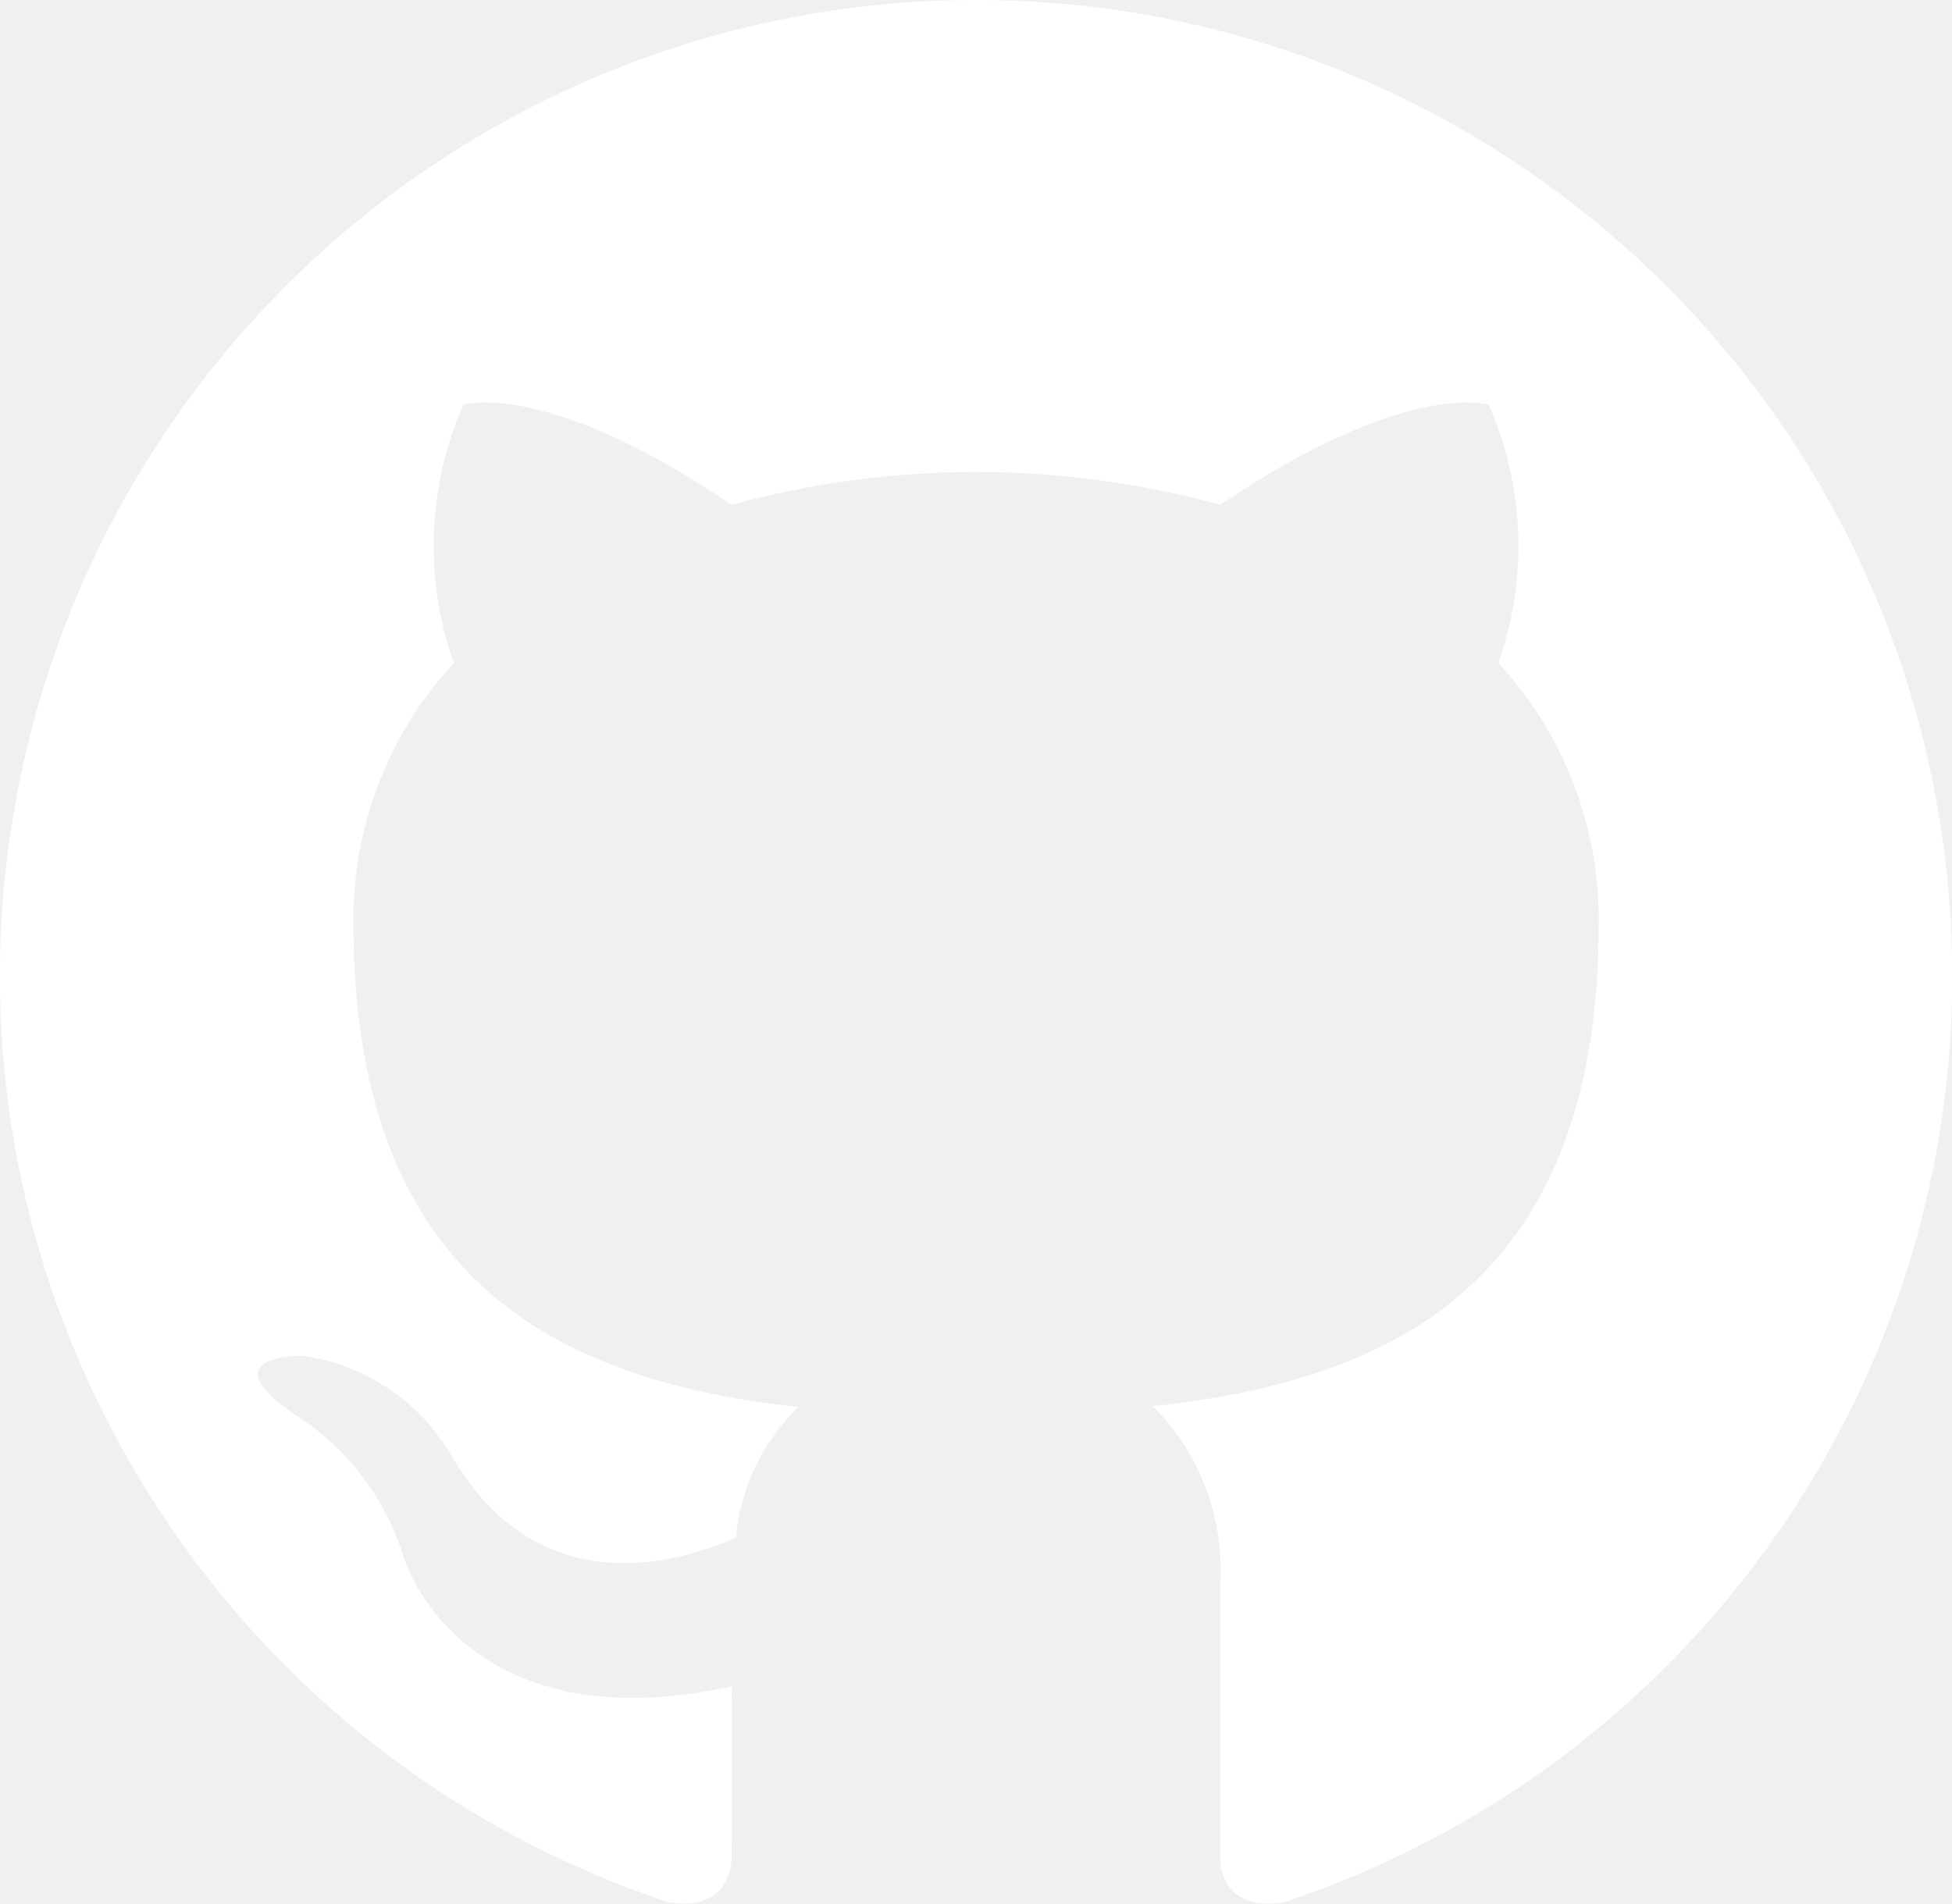
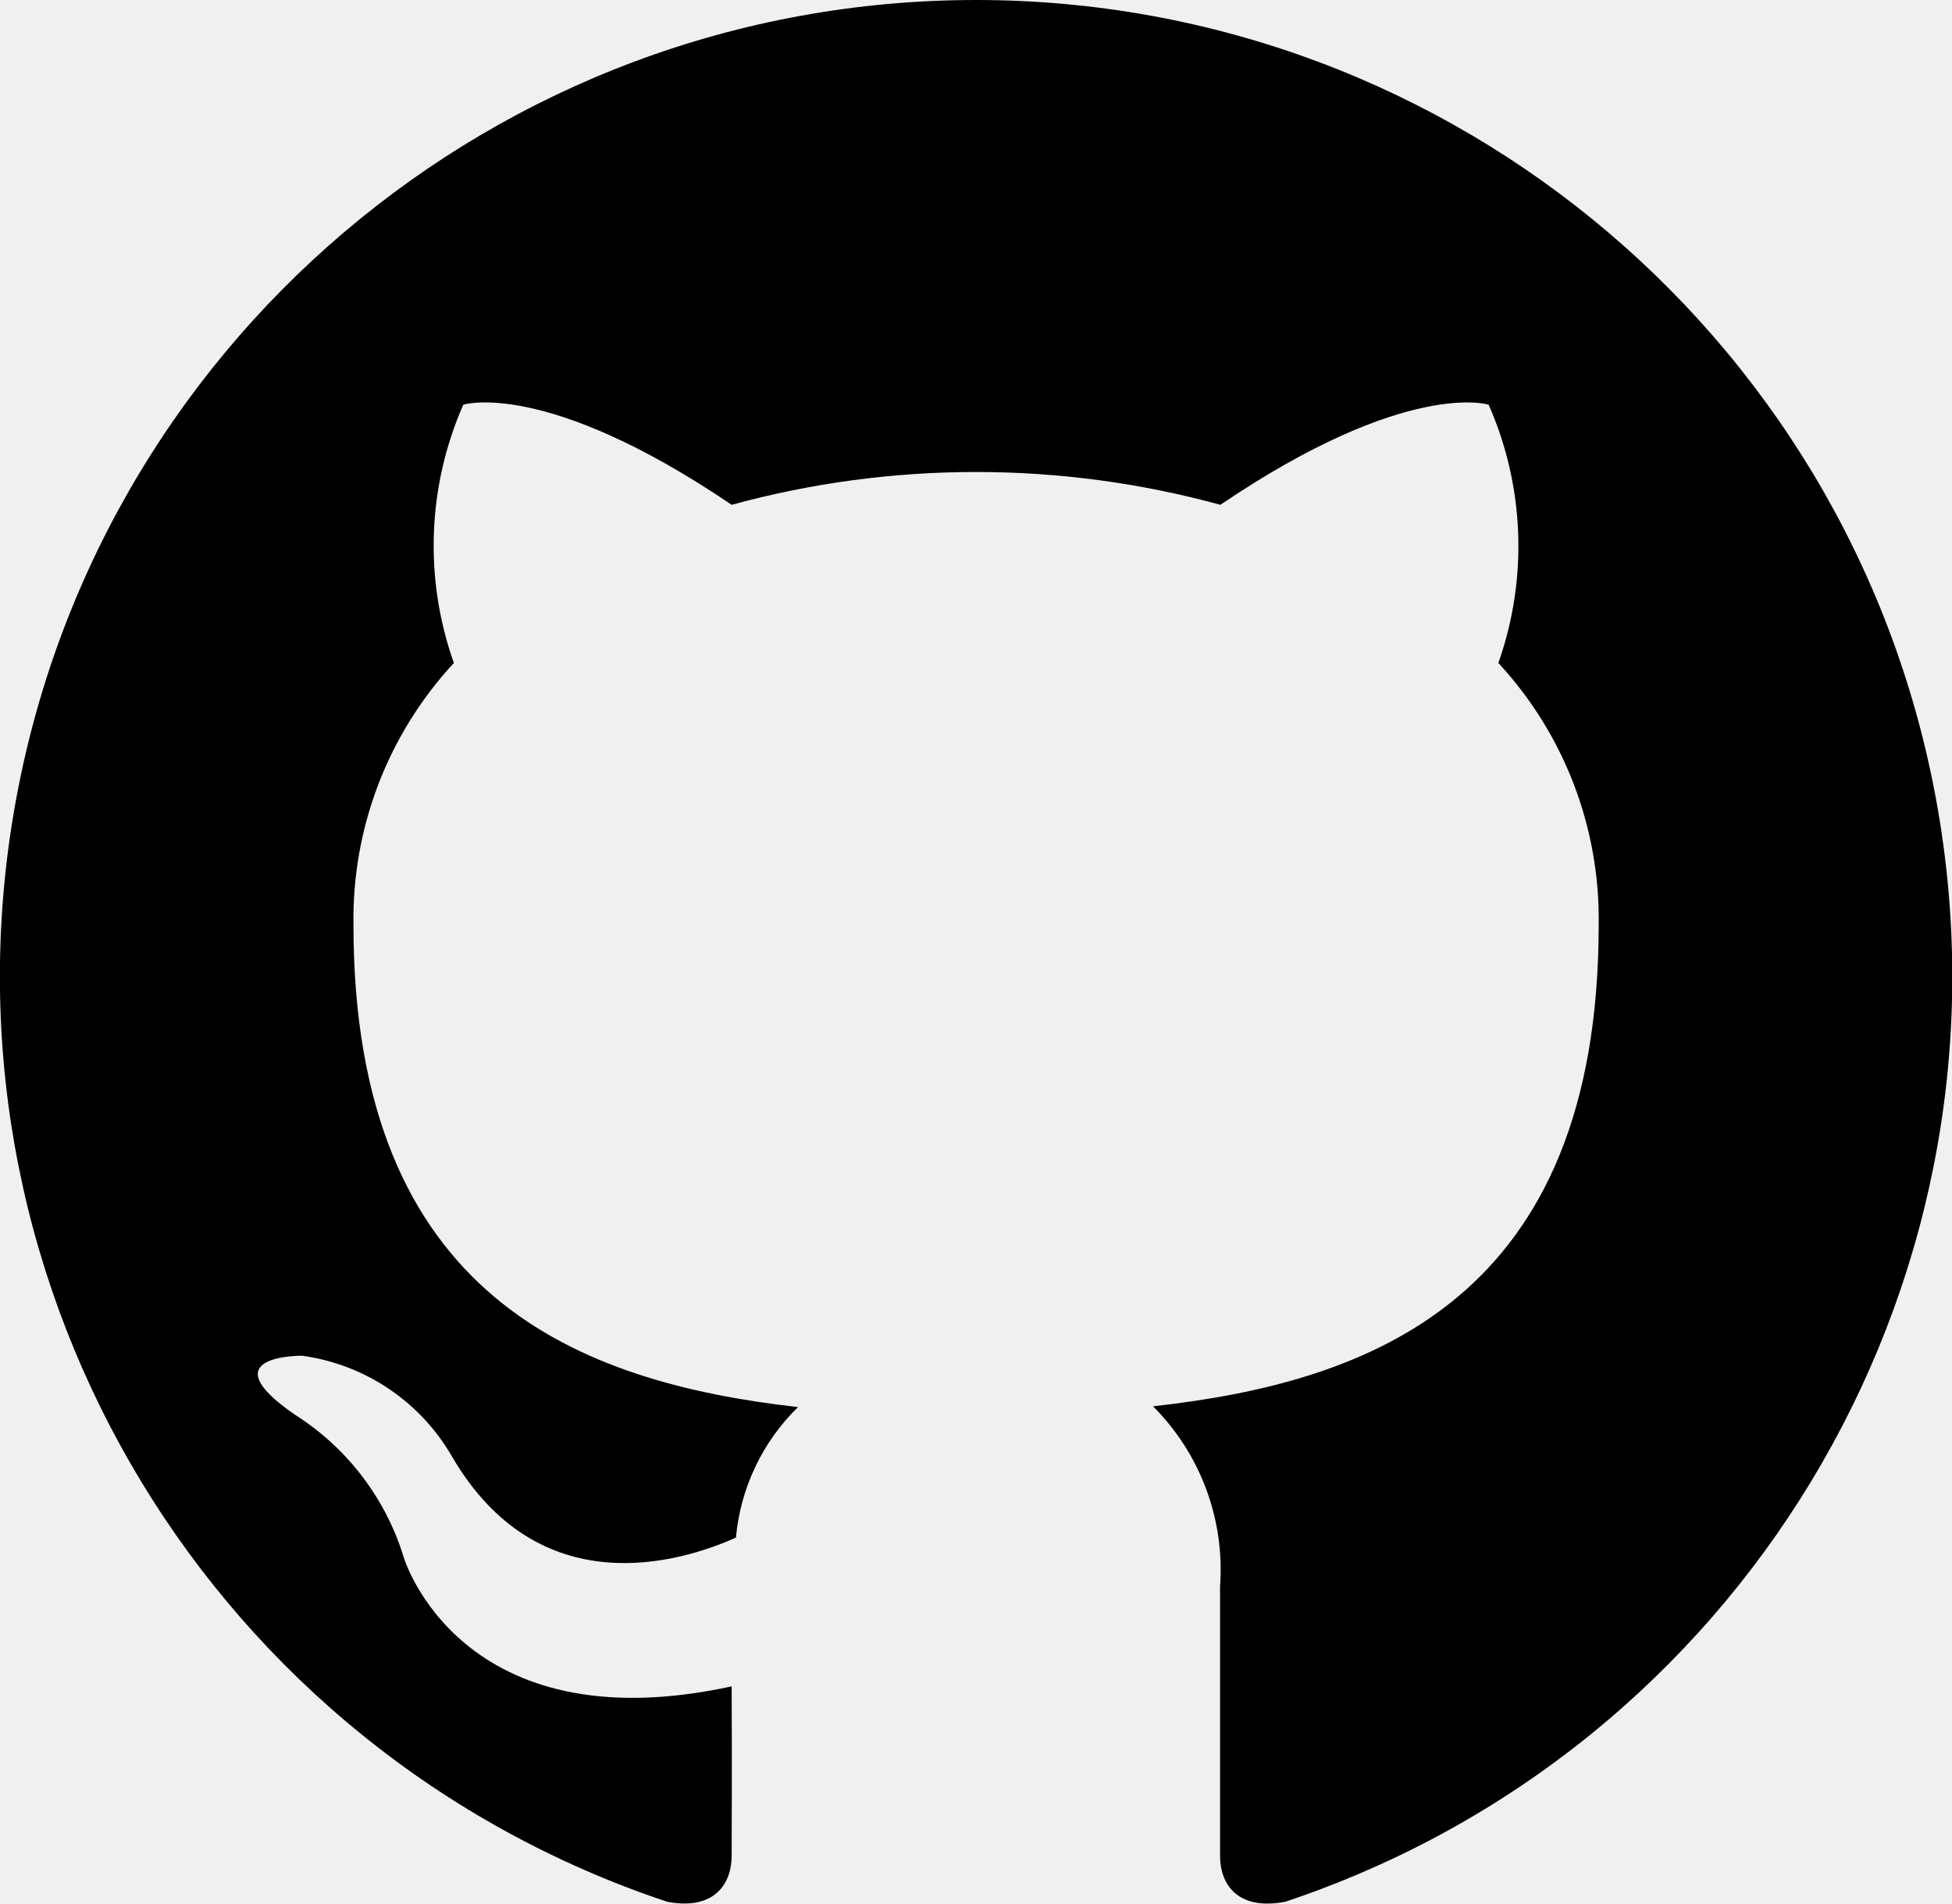
<svg xmlns="http://www.w3.org/2000/svg" viewBox="0 0 41.425 40.405">
-   <path d="M20.711 0a20.716 20.716 0 0 0-6.546 40.369c1.036.189 1.362-.425 1.362-.974 0-.492.01-1.867 0-3.6-5.761 1.252-6.955-2.728-6.955-2.728a5.485 5.485 0 0 0-2.3-3.03c-1.88-1.285.141-1.26.141-1.26a4.354 4.354 0 0 1 3.179 2.139c1.848 3.163 4.847 2.249 6.026 1.721a4.432 4.432 0 0 1 1.317-2.77c-4.6-.523-9.434-2.3-9.434-10.237a8 8 0 0 1 2.131-5.558 7.436 7.436 0 0 1 .2-5.482s1.739-.557 5.695 2.125a19.651 19.651 0 0 1 10.372 0c3.957-2.68 5.693-2.125 5.693-2.125a7.449 7.449 0 0 1 .206 5.482 8 8 0 0 1 2.129 5.558c0 7.958-4.843 9.709-9.458 10.22a4.9 4.9 0 0 1 1.423 3.817V39.4c0 .554.334 1.167 1.386.966A20.717 20.717 0 0 0 20.711 0z" fill="#fff" />
+   <path d="M20.711 0a20.716 20.716 0 0 0-6.546 40.369c1.036.189 1.362-.425 1.362-.974 0-.492.01-1.867 0-3.6-5.761 1.252-6.955-2.728-6.955-2.728a5.485 5.485 0 0 0-2.3-3.03c-1.88-1.285.141-1.26.141-1.26a4.354 4.354 0 0 1 3.179 2.139c1.848 3.163 4.847 2.249 6.026 1.721a4.432 4.432 0 0 1 1.317-2.77c-4.6-.523-9.434-2.3-9.434-10.237a8 8 0 0 1 2.131-5.558 7.436 7.436 0 0 1 .2-5.482s1.739-.557 5.695 2.125a19.651 19.651 0 0 1 10.372 0c3.957-2.68 5.693-2.125 5.693-2.125a7.449 7.449 0 0 1 .206 5.482 8 8 0 0 1 2.129 5.558c0 7.958-4.843 9.709-9.458 10.22a4.9 4.9 0 0 1 1.423 3.817V39.4c0 .554.334 1.167 1.386.966A20.717 20.717 0 0 0 20.711 0z" fill="#000" />
</svg>
